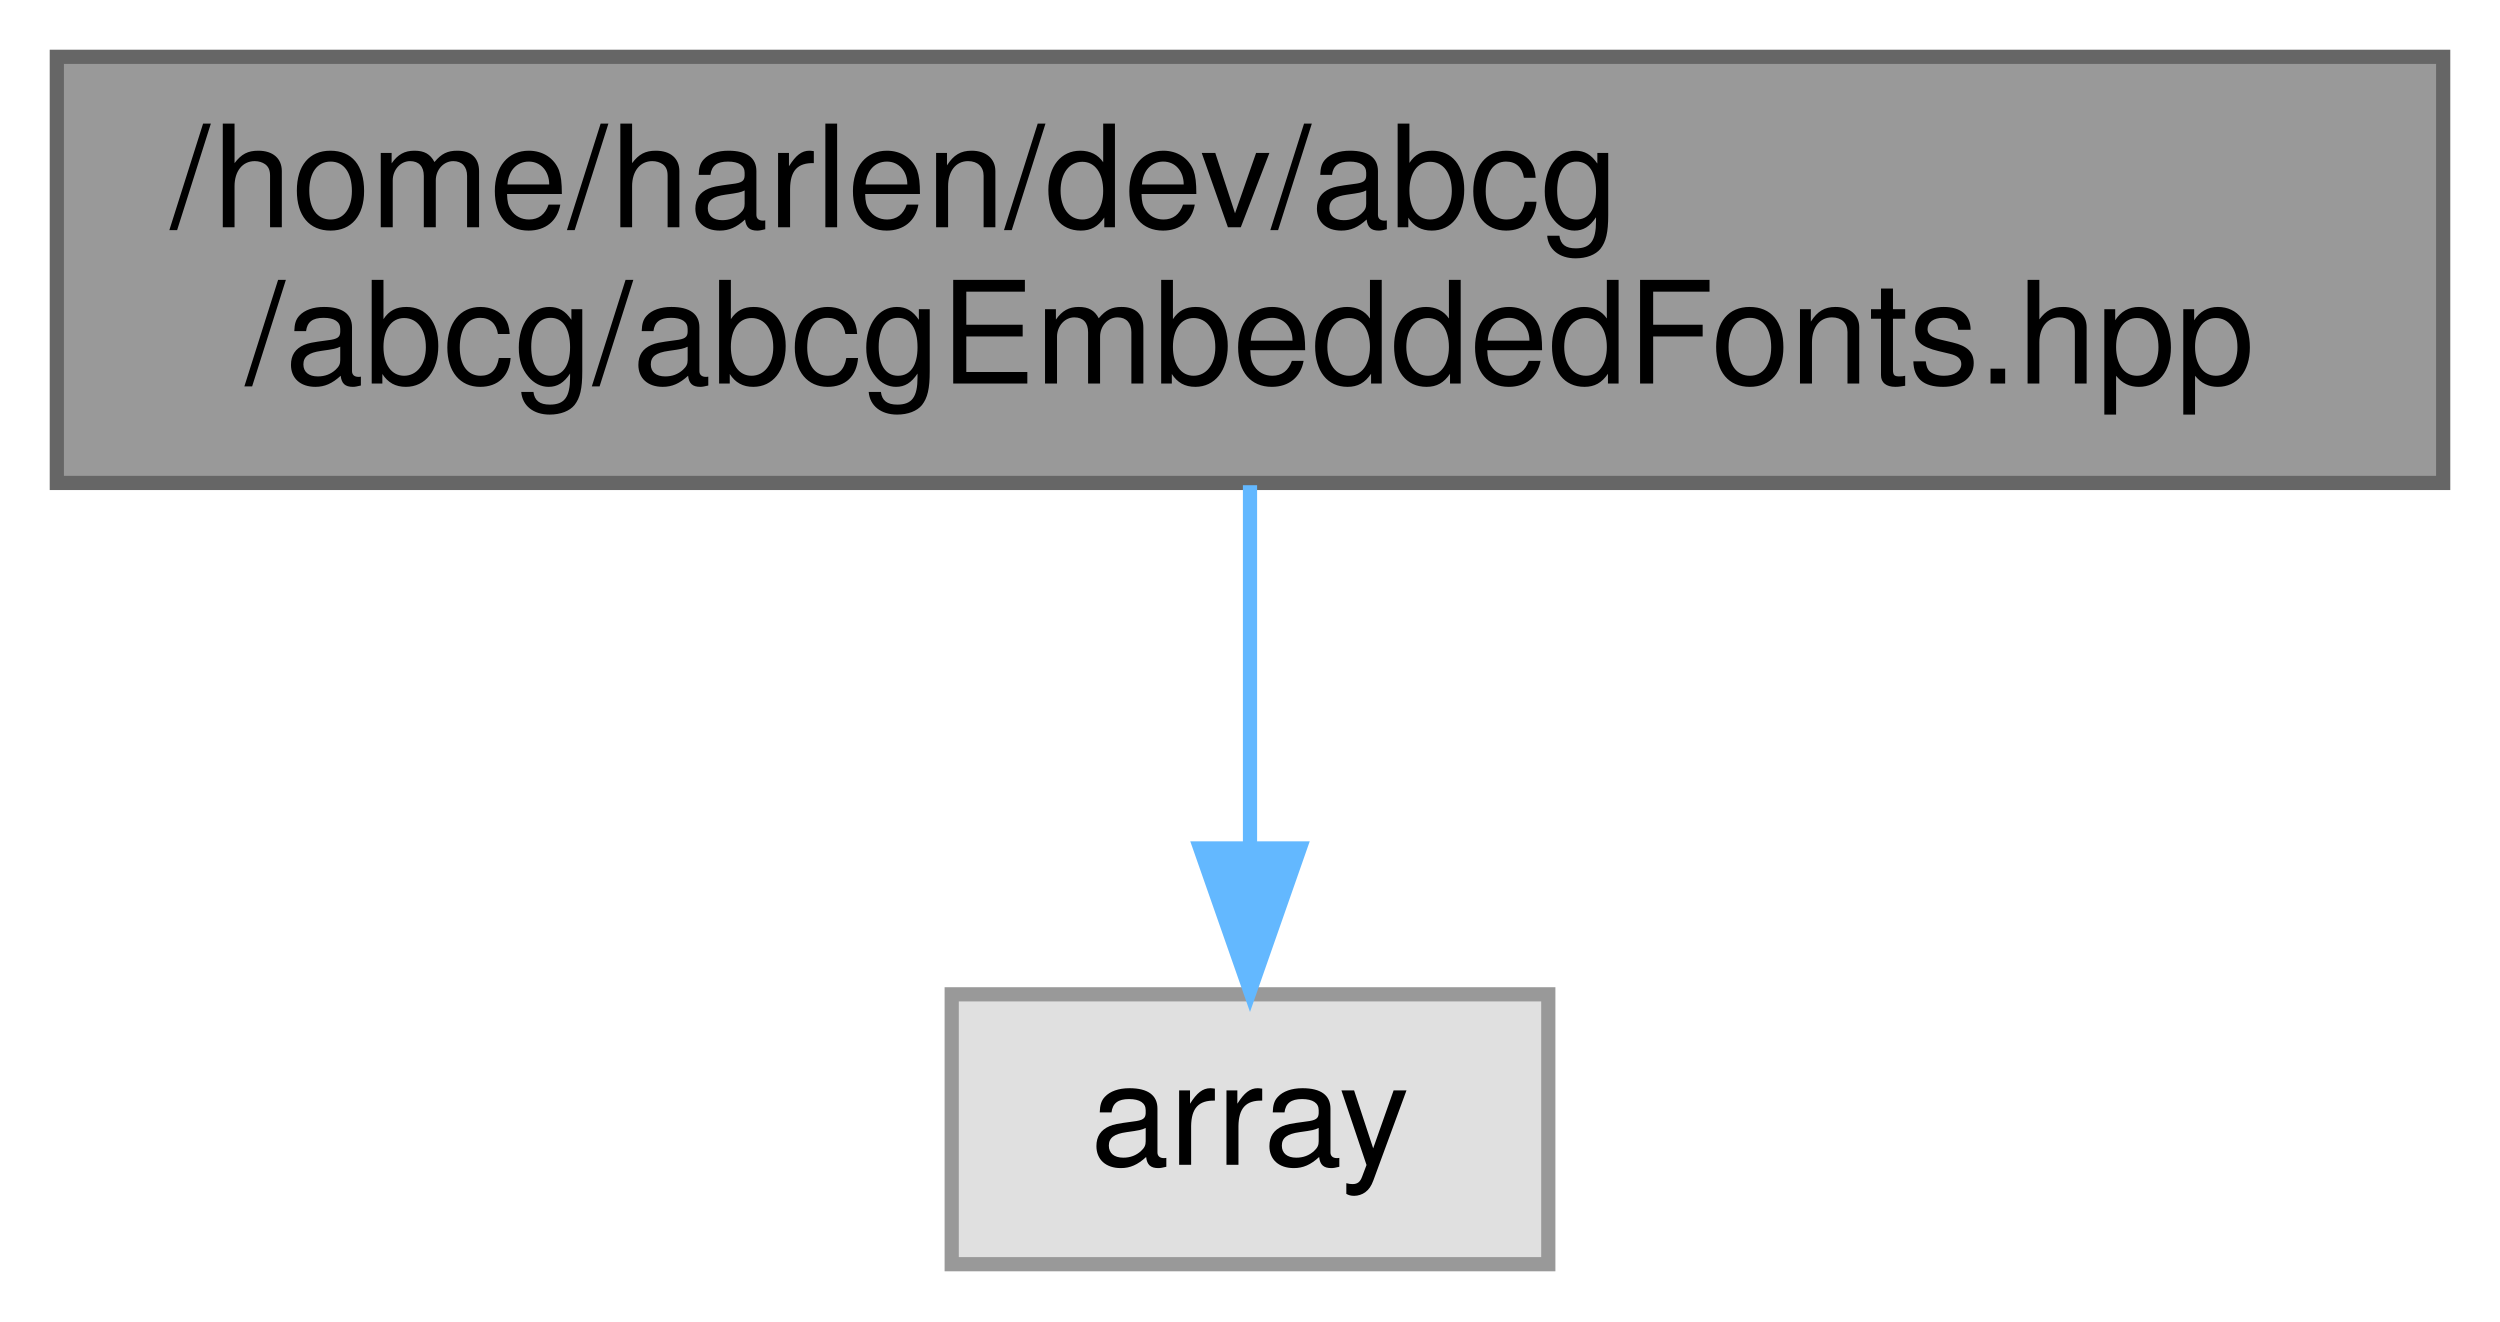
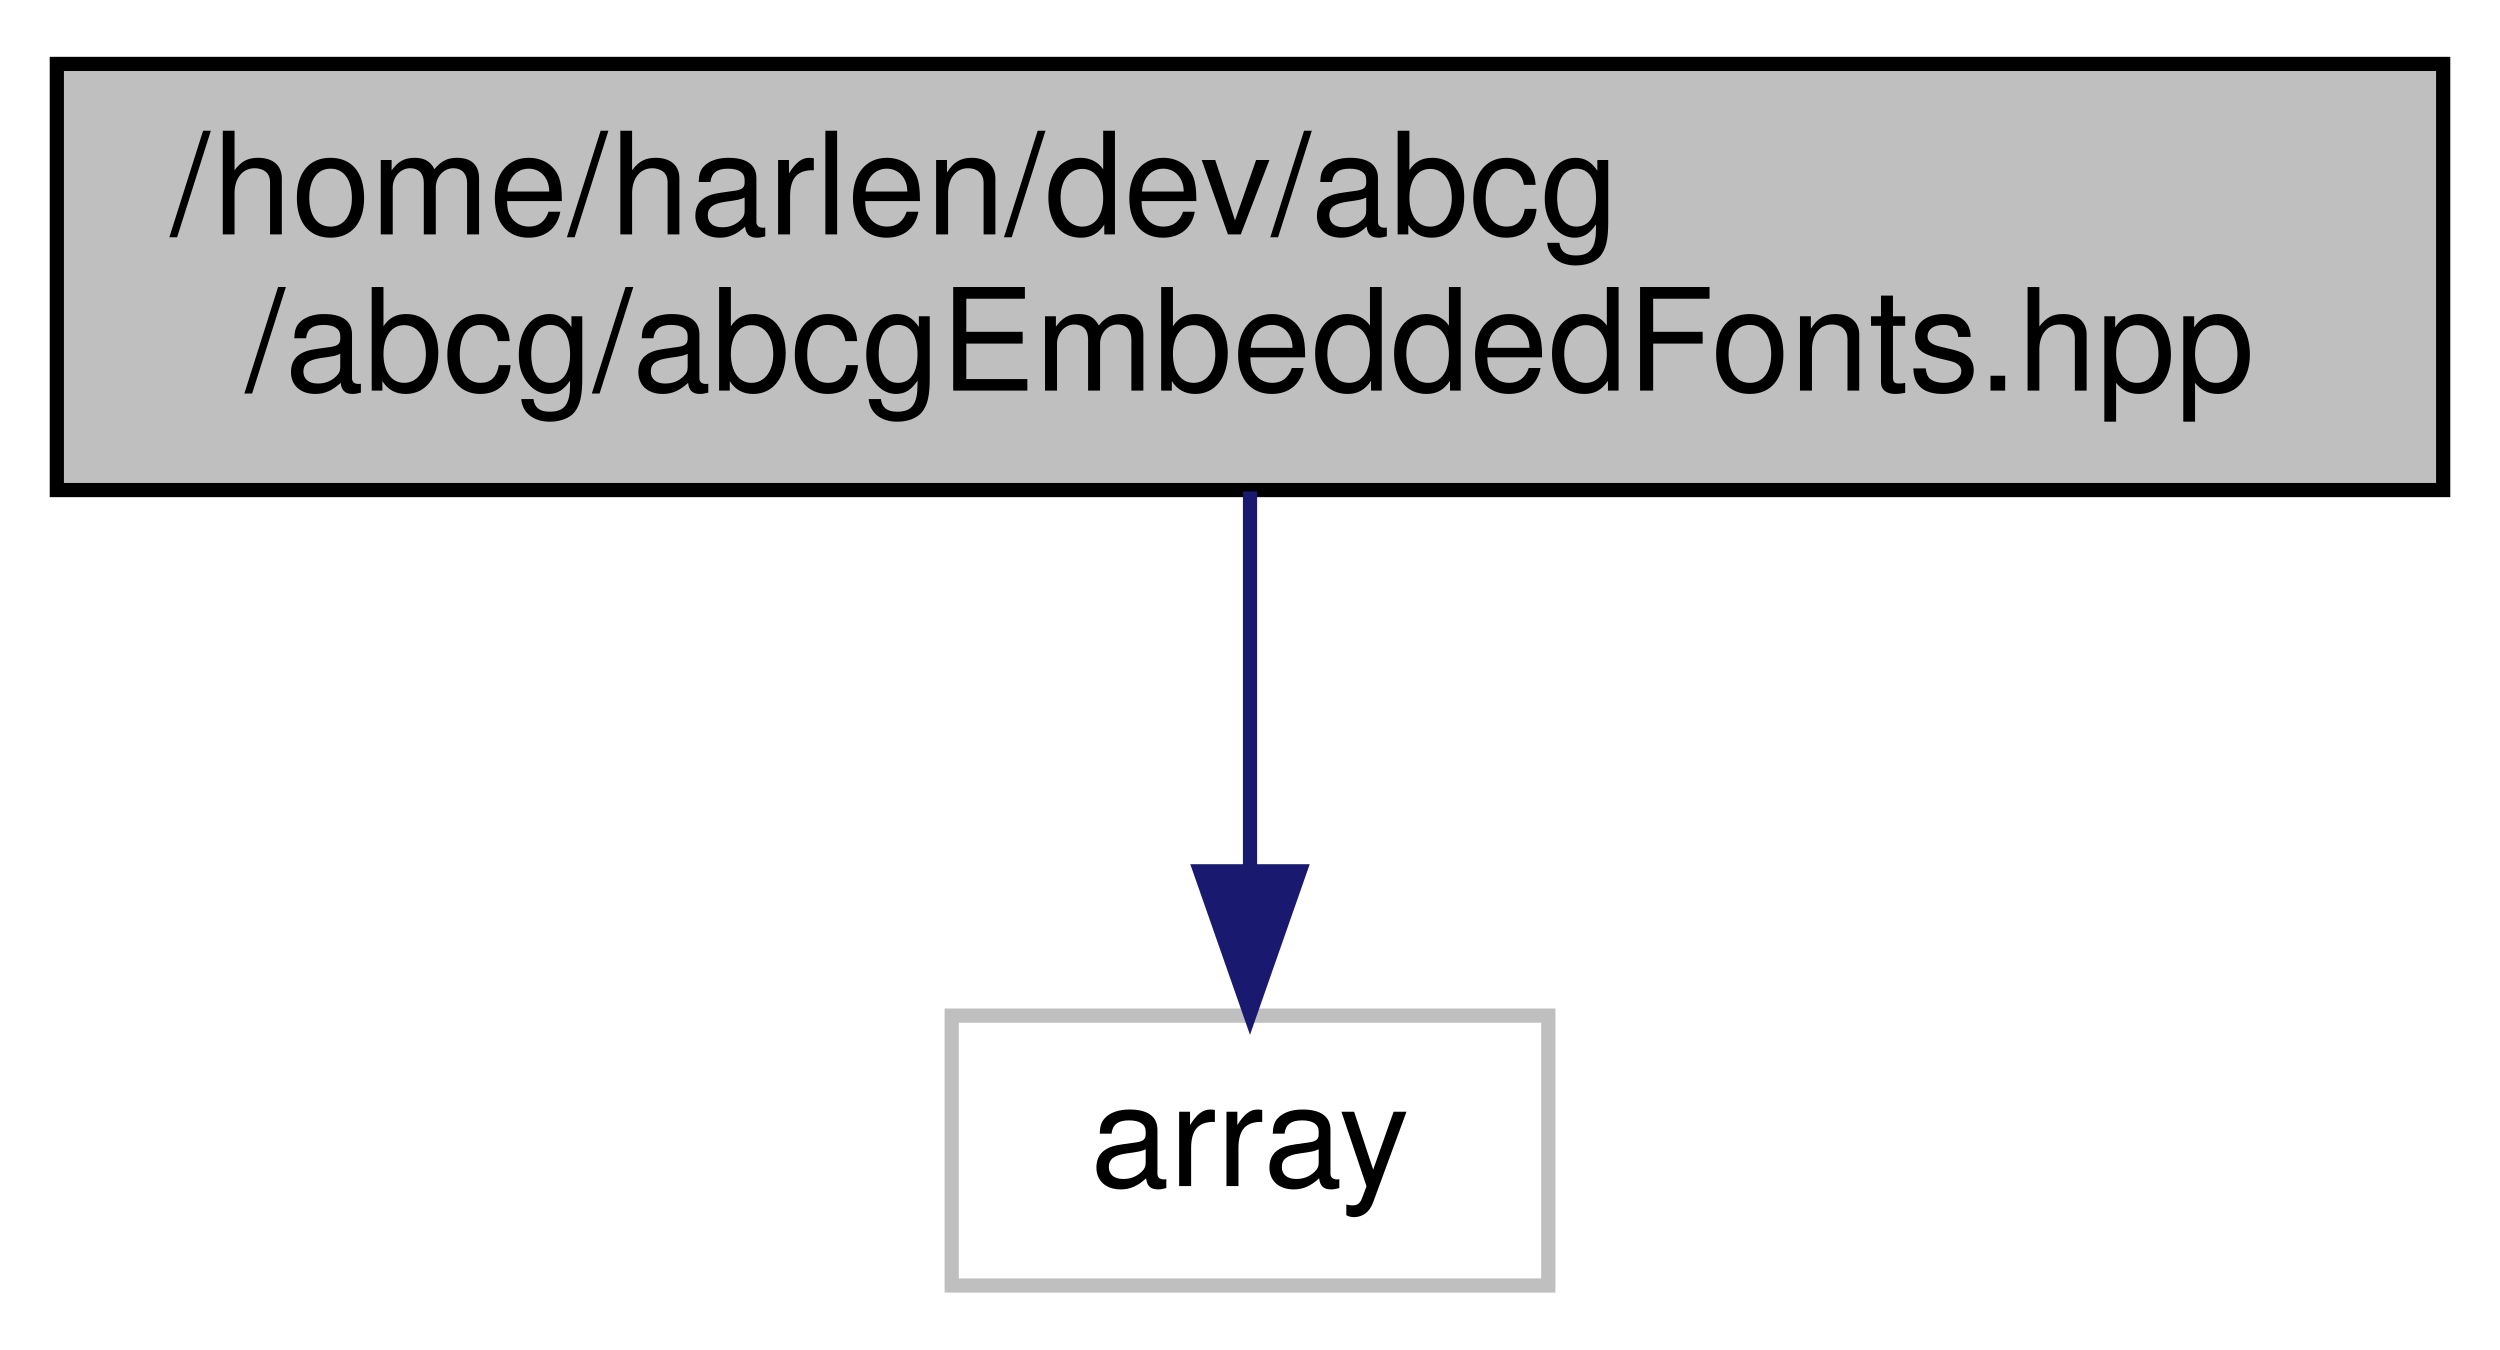
- <svg xmlns="http://www.w3.org/2000/svg" xmlns:xlink="http://www.w3.org/1999/xlink" width="176pt" height="93pt" viewBox="0.00 0.00 176.00 93.00">
-   <g id="graph0" class="graph" transform="scale(1 1) rotate(0) translate(4 89)">
-     <g id="Node000001" class="node">
-       <g id="a_Node000001">
+ <svg xmlns="http://www.w3.org/2000/svg" xmlns:xlink="http://www.w3.org/1999/xlink" width="176pt" height="95pt" viewBox="0.00 0.00 176.00 95.00">
+   <g id="graph0" class="graph" transform="scale(1 1) rotate(0) translate(4 91)">
+     <g id="node1" class="node">
+       <g id="a_node1">
        <a xlink:title=" ">
-           <polygon fill="#999999" stroke="#666666" points="168,-85 0,-85 0,-55 168,-55 168,-85" />
-           <text text-anchor="start" x="8" y="-73" font-family="Helvetica,sans-Serif" font-size="10.00">/home/harlen/dev/abcg</text>
-           <text text-anchor="middle" x="84" y="-62" font-family="Helvetica,sans-Serif" font-size="10.00">/abcg/abcgEmbeddedFonts.hpp</text>
+           <polygon fill="#bfbfbf" stroke="black" points="0,-56.5 0,-86.5 168,-86.5 168,-56.5 0,-56.5" />
+           <text text-anchor="start" x="8" y="-74.5" font-family="Helvetica,sans-Serif" font-size="10.00">/home/harlen/dev/abcg</text>
+           <text text-anchor="middle" x="84" y="-63.5" font-family="Helvetica,sans-Serif" font-size="10.00">/abcg/abcgEmbeddedFonts.hpp</text>
        </a>
      </g>
    </g>
-     <g id="Node000002" class="node">
-       <g id="a_Node000002">
+     <g id="node2" class="node">
+       <g id="a_node2">
        <a xlink:title=" ">
-           <polygon fill="#e0e0e0" stroke="#999999" points="105,-19 63,-19 63,0 105,0 105,-19" />
-           <text text-anchor="middle" x="84" y="-7" font-family="Helvetica,sans-Serif" font-size="10.00">array</text>
+           <polygon fill="none" stroke="#bfbfbf" points="63,-0.5 63,-19.5 105,-19.5 105,-0.5 63,-0.5" />
+           <text text-anchor="middle" x="84" y="-7.5" font-family="Helvetica,sans-Serif" font-size="10.00">array</text>
        </a>
      </g>
    </g>
-     <g id="edge1_Node000001_Node000002" class="edge">
-       <g id="a_edge1_Node000001_Node000002">
-         <a xlink:title=" ">
-           <path fill="none" stroke="#63b8ff" d="M84,-54.84C84,-47.21 84,-37.7 84,-29.45" />
-           <polygon fill="#63b8ff" stroke="#63b8ff" points="87.5,-29.27 84,-19.27 80.5,-29.27 87.5,-29.27" />
-         </a>
-       </g>
+     <g id="edge1" class="edge">
+       <path fill="none" stroke="midnightblue" d="M84,-56.4C84,-48.47 84,-38.46 84,-29.86" />
+       <polygon fill="midnightblue" stroke="midnightblue" points="87.5,-29.66 84,-19.66 80.5,-29.66 87.5,-29.66" />
    </g>
  </g>
</svg>
